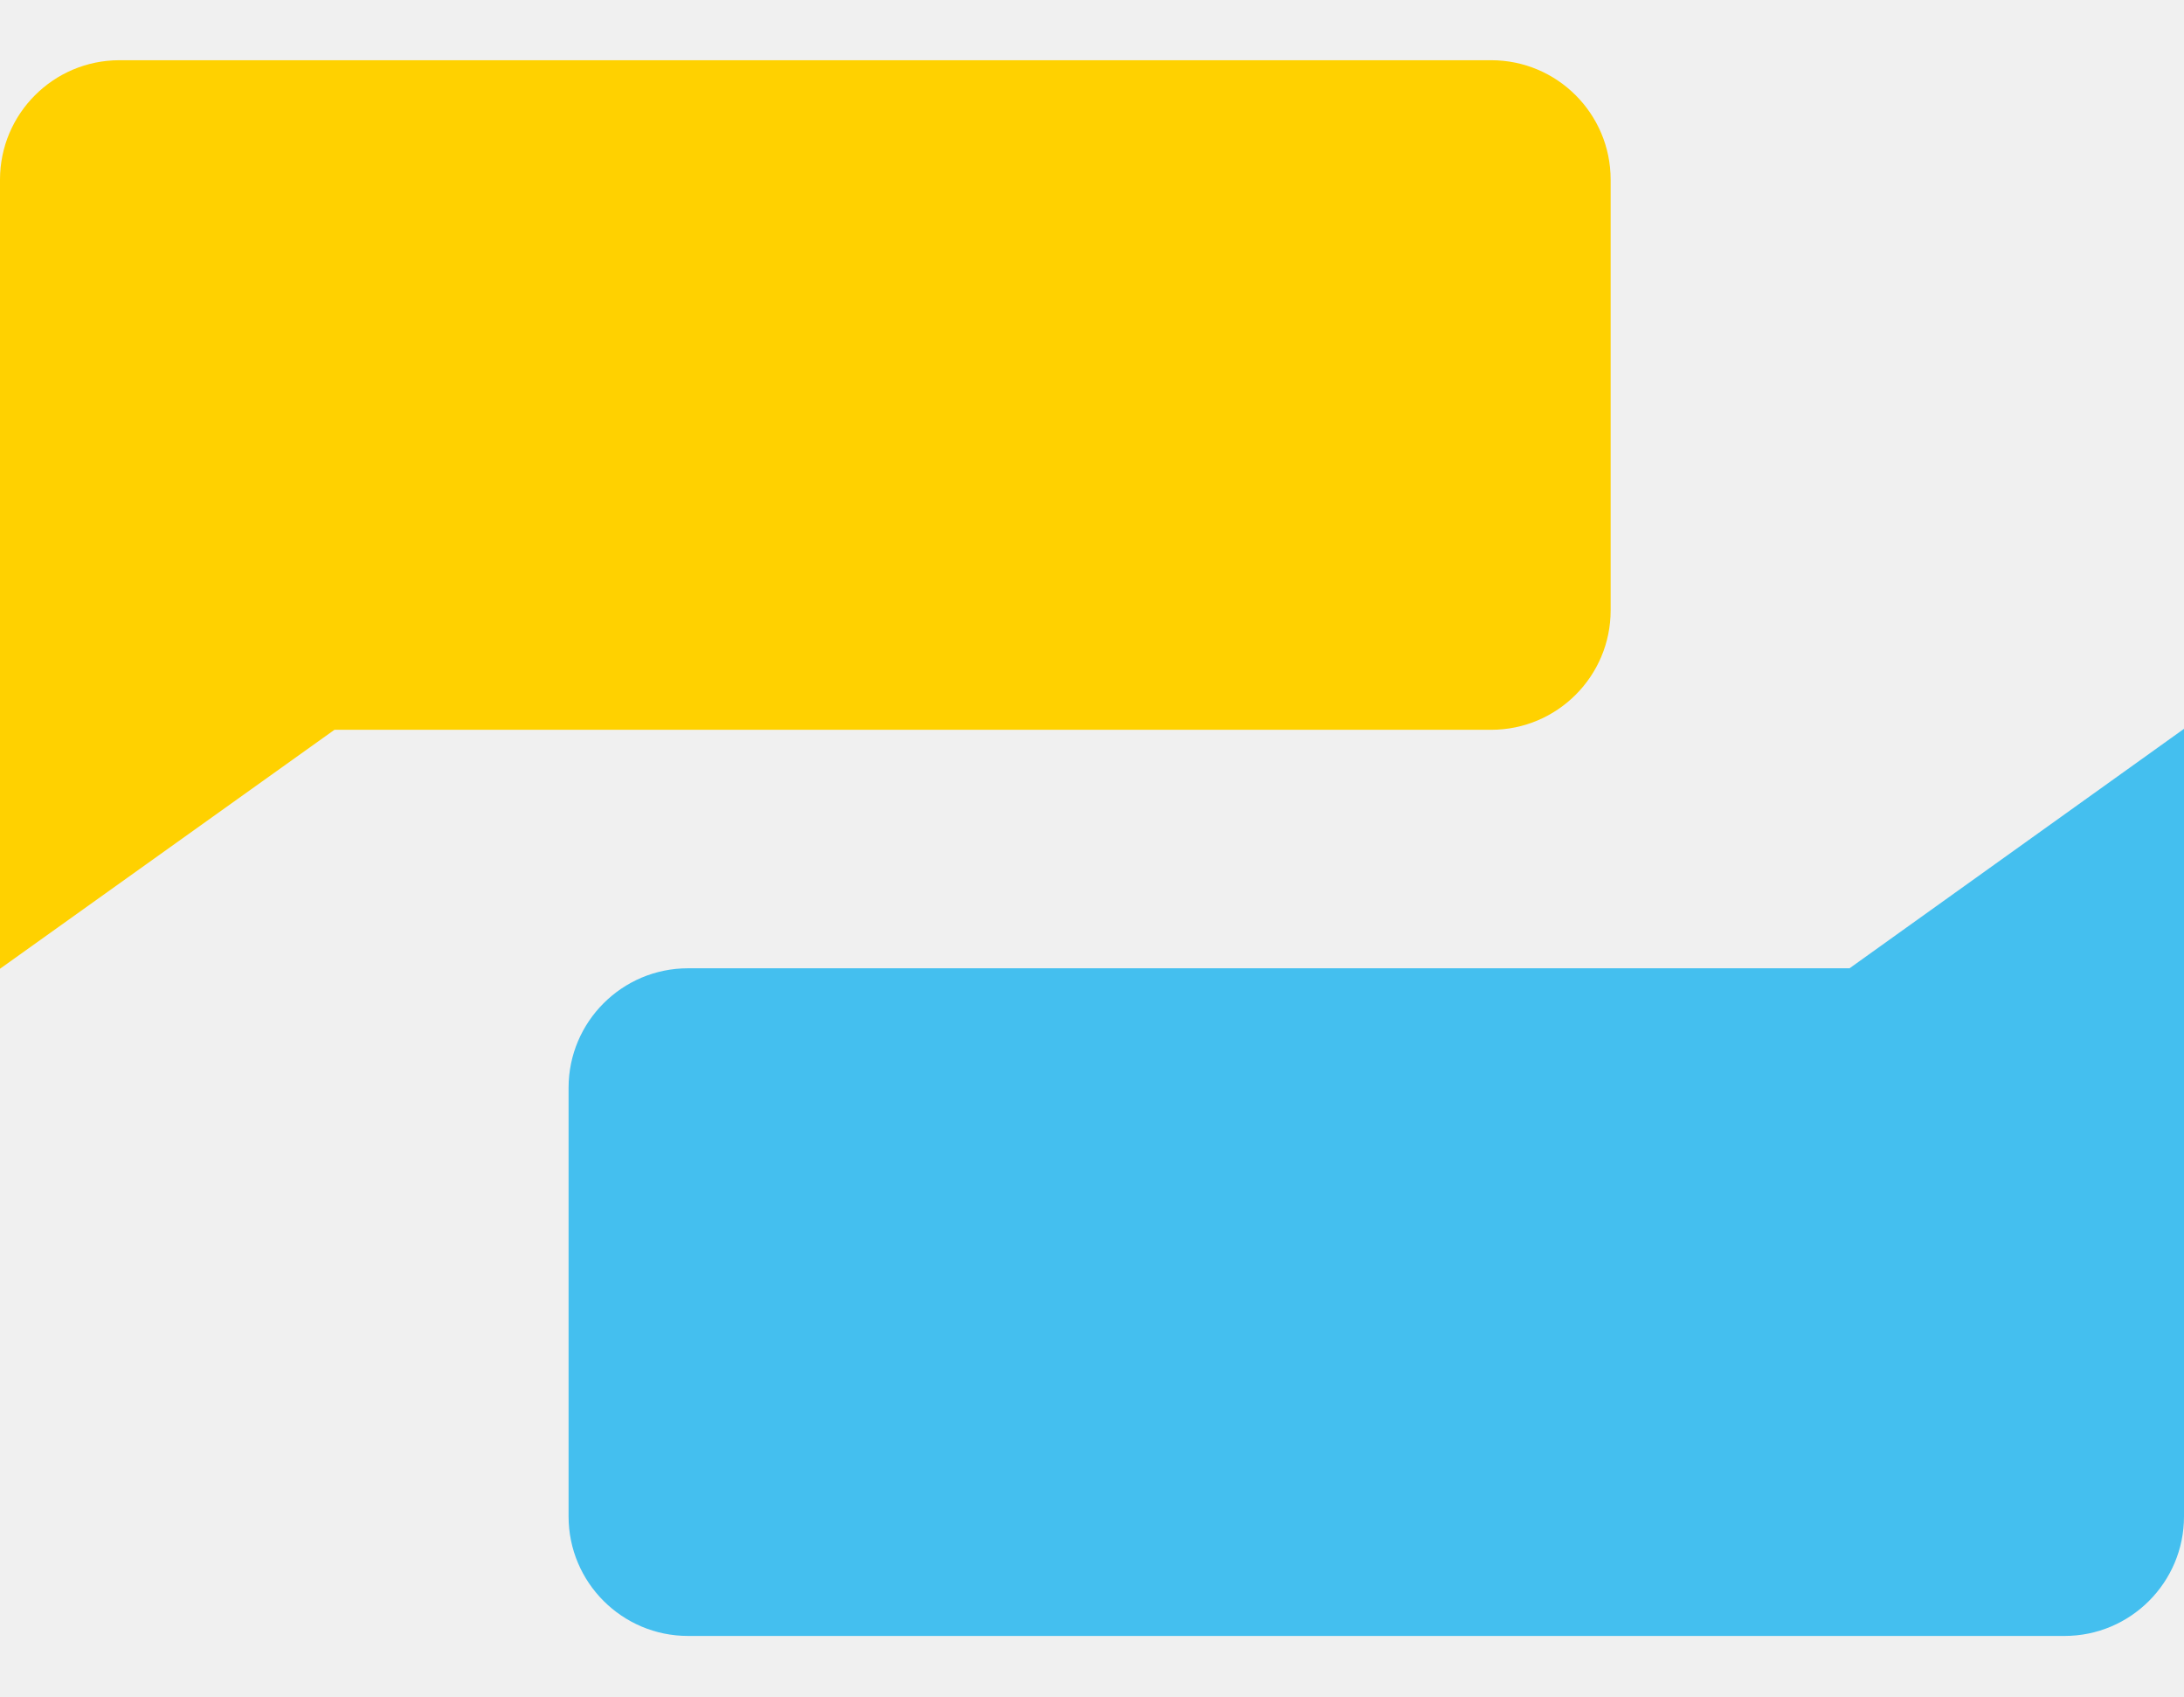
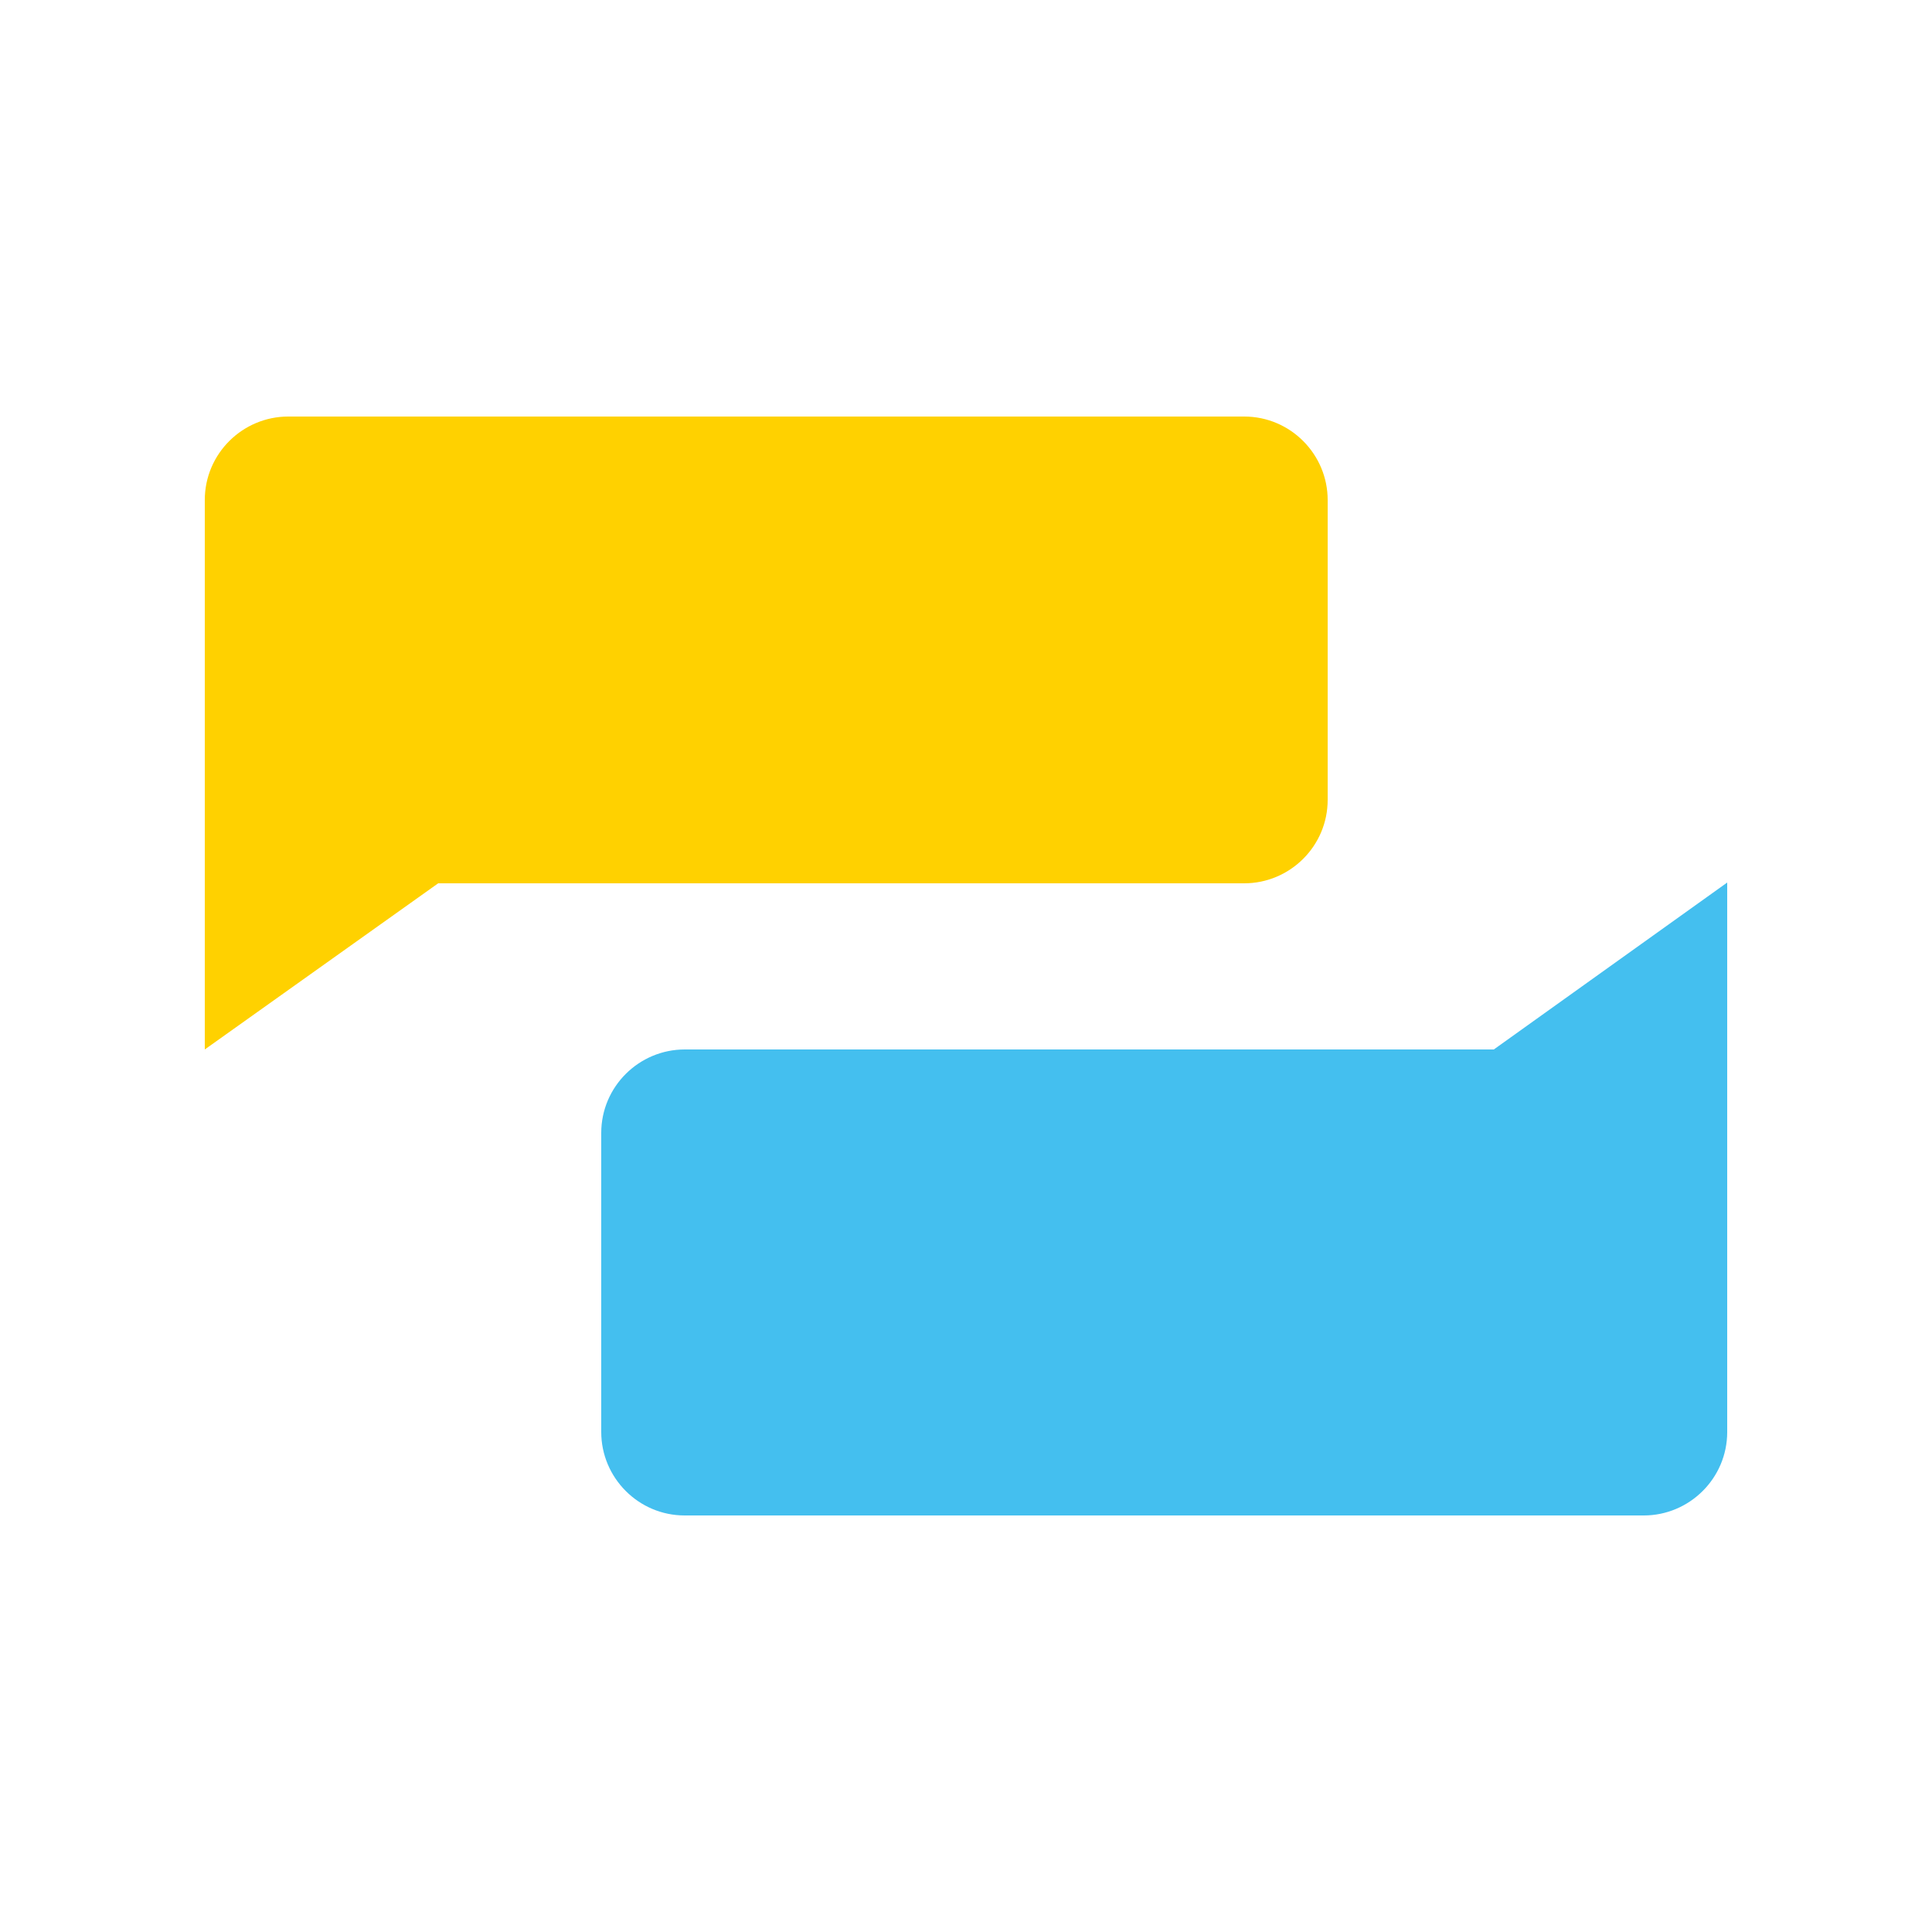
- <svg xmlns="http://www.w3.org/2000/svg" version="1.1" id="Logo" x="0px" y="0px" viewBox="0 0 457.1 354.9" style="enable-background:new 0 0 457.1 354.9;" xml:space="preserve">
+ <svg xmlns="http://www.w3.org/2000/svg" version="1.1" id="Logo" x="0px" y="0px" viewBox="0 0 250 250" style="enable-background:new 0 0 250 250;" xml:space="preserve">
  <style type="text/css">
- 	.st0{fill:#44BFEF;}
- 	.st1{fill:#FFD100;}
+ 	.st0{fill:#FFFFFF;}
+ 	.st1{fill:#44BFEF;}
+ 	.st2{fill:#FFD100;}
</style>
+   <rect class="st0" width="250" height="250" />
  <g>
-     <path class="st0" d="M457.1,152.5l-70,50.1H144c-13.8,0-25,11.2-25,25v89.7c0,13.8,11.2,25,25,25h288.1c13.8,0,25-11.2,25-25V152.5   z" />
+     <path class="st1" d="M223.5,114.2l-30.2,21.6H88.6c-5.9,0-10.8,4.8-10.8,10.8v38.7c0,5.9,4.8,10.8,10.8,10.8h124.1   c5.9,0,10.8-4.8,10.8-10.8V114.2z" />
    <g id="hello">
-       <path class="st1" d="M0,152.7v50l70-50h242.1c13.8,0,25-11.2,25-25l0,0V37.6c0-13.8-11.2-25-25-25H25c-13.8,0-25,11.2-25,25l0,0    V152.7z" />
+       <path class="st2" d="M26.5,114.3v21.5l30.2-21.5H161c5.9,0,10.8-4.8,10.8-10.8l0,0V64.7c0-5.9-4.8-10.8-10.8-10.8H37.3    c-5.9,0-10.8,4.8-10.8,10.8l0,0V114.3z" />
    </g>
  </g>
</svg>
